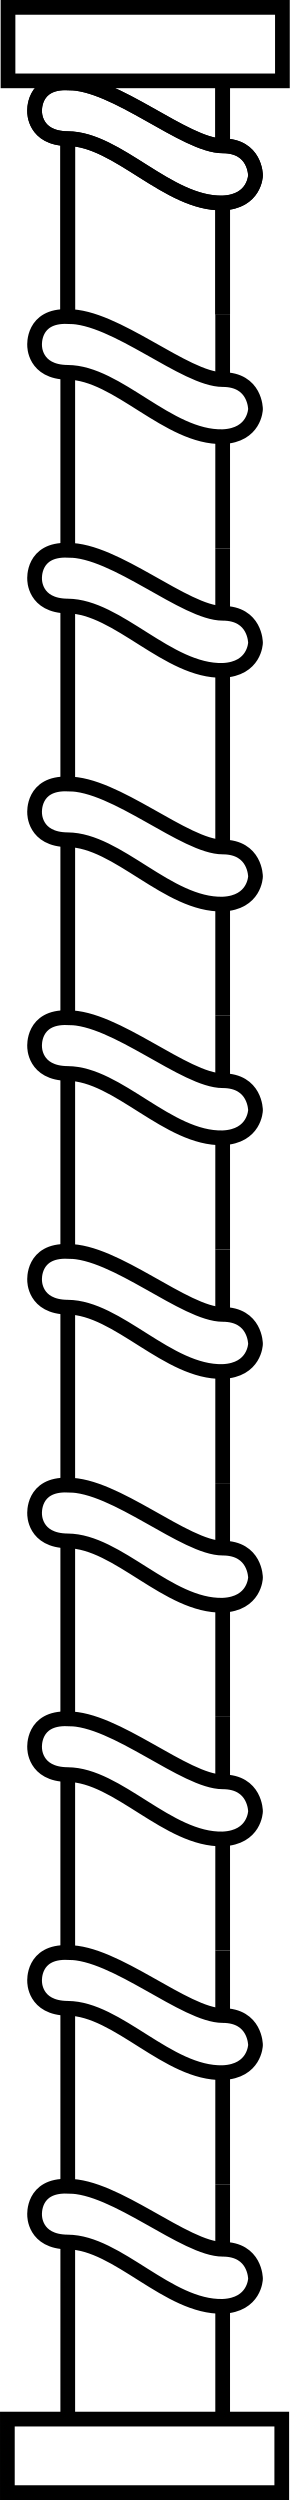
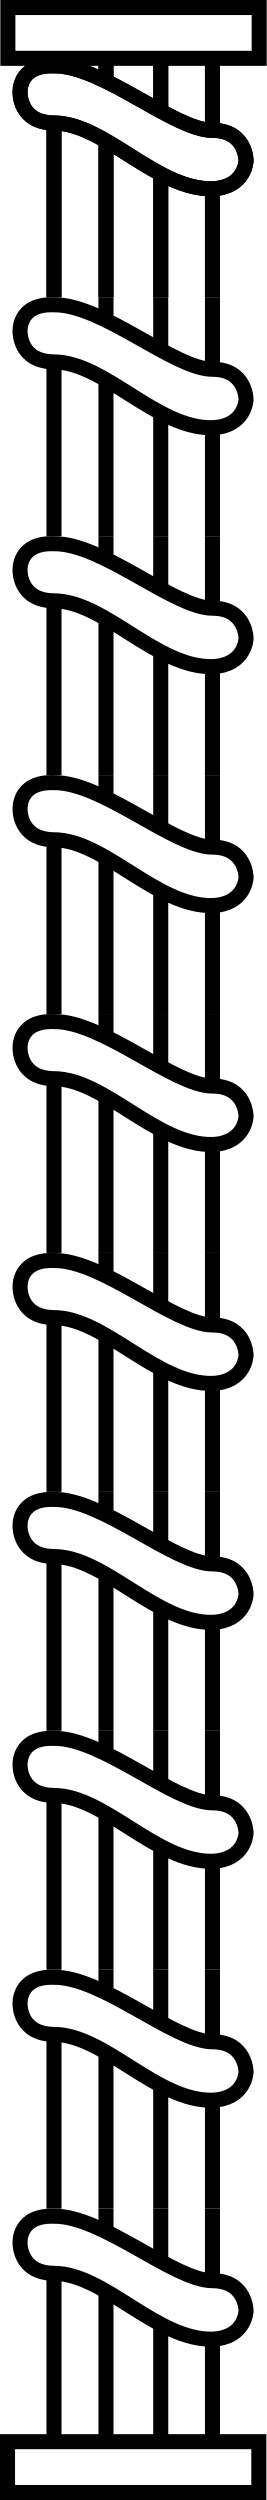
- <svg xmlns="http://www.w3.org/2000/svg" xmlns:xlink="http://www.w3.org/1999/xlink" width="19.696mm" height="169.937mm" viewBox="0 0 19.696 169.937" version="1.1" id="svg5">
+ <svg xmlns="http://www.w3.org/2000/svg" xmlns:xlink="http://www.w3.org/1999/xlink" width="17.721mm" height="166.109mm" viewBox="0 0 17.721 166.109" version="1.1" id="svg5">
  <defs id="defs2" />
-   <g id="layer1" transform="translate(-29.84255,-12.88641)">
-     <g id="g5492">
-       <g id="g4392" style="stroke-width:1;stroke-miterlimit:4;stroke-dasharray:none">
-         <path style="fill:none;stroke:#000000;stroke-width:1;stroke-linecap:butt;stroke-linejoin:miter;stroke-miterlimit:4;stroke-dasharray:none;stroke-opacity:1" d="M 34.448,34.269 V 22.311" id="path931" />
-         <path style="fill:none;stroke:#000000;stroke-width:1;stroke-linecap:butt;stroke-linejoin:miter;stroke-miterlimit:4;stroke-dasharray:none;stroke-opacity:1" d="m 34.448,18.518 c -2.41,-0.089 -2.253,1.963 -2.253,1.963 0,0 -0.046,1.814 2.253,1.829 3.391,0.022 6.827,4.462 10.531,4.373 2.186,-0.089 2.231,-1.874 2.231,-1.874 0,0 -6e-6,-2.008 -2.231,-2.008 -2.543,0 -7.318,-4.328 -10.531,-4.284 z" id="path1126" />
-         <path style="fill:none;stroke:#000000;stroke-width:1;stroke-linecap:butt;stroke-linejoin:miter;stroke-miterlimit:4;stroke-dasharray:none;stroke-opacity:1" d="m 44.978,26.684 v 7.586" id="path3677" />
-         <path style="fill:none;stroke:#000000;stroke-width:1;stroke-linecap:butt;stroke-linejoin:miter;stroke-miterlimit:4;stroke-dasharray:none;stroke-opacity:1" d="m 44.978,18.384 v 4.373" id="path3679" />
-       </g>
-       <use x="0" y="0" xlink:href="#g4392" id="use4496" style="stroke-width:1;stroke-miterlimit:4;stroke-dasharray:none" width="100%" height="100%" />
-       <use x="0" y="0" xlink:href="#g4392" transform="translate(0,15.88636)" id="use4498" style="stroke-width:1;stroke-miterlimit:4;stroke-dasharray:none" width="100%" height="100%" />
-       <use x="0" y="0" xlink:href="#g4392" transform="translate(0,31.77271)" id="use4500" style="stroke-width:1;stroke-miterlimit:4;stroke-dasharray:none" width="100%" height="100%" />
-       <use x="0" y="0" xlink:href="#g4392" transform="translate(0,47.65907)" id="use4502" style="stroke-width:1;stroke-miterlimit:4;stroke-dasharray:none" width="100%" height="100%" />
-       <use x="0" y="0" xlink:href="#g4392" transform="translate(0,63.54542)" id="use4504" style="stroke-width:1;stroke-miterlimit:4;stroke-dasharray:none" width="100%" height="100%" />
-       <use x="0" y="0" xlink:href="#g4392" transform="translate(0,79.43178)" id="use4506" style="stroke-width:1;stroke-miterlimit:4;stroke-dasharray:none" width="100%" height="100%" />
-       <use x="0" y="0" xlink:href="#g4392" transform="translate(0,95.31813)" id="use4508" style="stroke-width:1;stroke-miterlimit:4;stroke-dasharray:none" width="100%" height="100%" />
-       <use x="0" y="0" xlink:href="#g4392" transform="translate(0,111.2045)" id="use4510" style="stroke-width:1;stroke-miterlimit:4;stroke-dasharray:none" width="100%" height="100%" />
-       <use x="0" y="0" xlink:href="#g4392" transform="translate(0,127.0909)" id="use4512" style="stroke-width:1;stroke-miterlimit:4;stroke-dasharray:none" width="100%" height="100%" />
-       <use x="0" y="0" xlink:href="#g4392" transform="translate(0,142.9772)" id="use4514" style="stroke-width:1;stroke-miterlimit:4;stroke-dasharray:none" width="100%" height="100%" />
-       <rect style="fill:none;stroke:#000000;stroke-width:1;stroke-linecap:round;stroke-miterlimit:4;stroke-dasharray:none;stroke-opacity:1" id="rect4643" width="18.652" height="4.998" x="30.343" y="177.325" />
-       <rect style="fill:none;stroke:#000000;stroke-width:1;stroke-linecap:round;stroke-miterlimit:4;stroke-dasharray:none;stroke-opacity:1" id="rect4643-5" width="18.652" height="4.998" x="30.387" y="13.386" />
+   <g id="layer1" transform="translate(-30.86074,-14.51386)">
+     <g id="g9990">
+       <path style="fill:none;stroke:#000000;stroke-width:1;stroke-linecap:butt;stroke-linejoin:miter;stroke-miterlimit:4;stroke-dasharray:none;stroke-opacity:1" d="m 34.448,34.264 3e-6,-11.727" id="path931" />
+       <path style="fill:none;stroke:#000000;stroke-width:1;stroke-linecap:butt;stroke-linejoin:miter;stroke-miterlimit:4;stroke-dasharray:none;stroke-opacity:1" d="m 34.448,18.891 c -2.41,-0.089 -2.253,1.798 -2.253,1.798 0,0 -0.046,1.98 2.253,1.995 3.391,0.022 6.827,4.462 10.531,4.373 2.186,-0.089 2.231,-1.874 2.231,-1.874 0,0 -6e-6,-2.008 -2.231,-2.008 -2.543,0 -7.318,-4.328 -10.531,-4.284 z" id="path1126" />
+       <path style="fill:none;stroke:#000000;stroke-width:1;stroke-linecap:butt;stroke-linejoin:miter;stroke-miterlimit:4;stroke-dasharray:none;stroke-opacity:1" d="m 44.978,27.009 -3e-6,7.255" id="path3677" />
+       <path style="fill:none;stroke:#000000;stroke-width:1;stroke-linecap:butt;stroke-linejoin:miter;stroke-miterlimit:4;stroke-dasharray:none;stroke-opacity:1" d="m 44.978,18.389 v 4.373" id="path3679" />
+       <path style="fill:none;stroke:#000000;stroke-width:1;stroke-linecap:butt;stroke-linejoin:miter;stroke-miterlimit:4;stroke-dasharray:none;stroke-opacity:1" d="m 41.54,34.264 10e-7,-8.202" id="path7614" />
+       <path style="fill:none;stroke:#000000;stroke-width:1;stroke-linecap:butt;stroke-linejoin:miter;stroke-miterlimit:4;stroke-dasharray:none;stroke-opacity:1" d="m 41.54,21.828 -10e-7,-3.44" id="path7618" />
+       <path style="fill:none;stroke:#000000;stroke-width:1;stroke-linecap:butt;stroke-linejoin:miter;stroke-miterlimit:4;stroke-dasharray:none;stroke-opacity:1" d="m 37.902,18.389 1e-6,1.521" id="path7620" />
+       <path style="fill:none;stroke:#000000;stroke-width:1;stroke-linecap:butt;stroke-linejoin:miter;stroke-miterlimit:4;stroke-dasharray:none;stroke-opacity:1" d="m 37.902,23.912 -1e-6,10.352" id="path7622" />
    </g>
+     <use x="0" y="0" xlink:href="#g9990" id="use10013" width="100%" height="100%" />
+     <use x="0" y="0" xlink:href="#g9990" transform="translate(0,15.87523)" id="use10015" width="100%" height="100%" />
+     <use x="0" y="0" xlink:href="#g9990" transform="translate(0,31.75046)" id="use10017" width="100%" height="100%" />
+     <use x="0" y="0" xlink:href="#g9990" transform="translate(0,47.62569)" id="use10019" width="100%" height="100%" />
+     <use x="0" y="0" xlink:href="#g9990" transform="translate(0,63.50092)" id="use10021" width="100%" height="100%" />
+     <use x="0" y="0" xlink:href="#g9990" transform="translate(0,79.37614)" id="use10023" width="100%" height="100%" />
+     <use x="0" y="0" xlink:href="#g9990" transform="translate(0,95.25137)" id="use10025" width="100%" height="100%" />
+     <use x="0" y="0" xlink:href="#g9990" transform="translate(0,111.1266)" id="use10027" width="100%" height="100%" />
+     <use x="0" y="0" xlink:href="#g9990" transform="translate(0,127.0018)" id="use10029" width="100%" height="100%" />
+     <use x="0" y="0" xlink:href="#g9990" transform="translate(0,142.8771)" id="use10031" width="100%" height="100%" />
+     <rect style="fill:none;stroke:#000000;stroke-width:1;stroke-linecap:butt;stroke-miterlimit:4;stroke-dasharray:none;stroke-opacity:1" id="rect10073" width="16.698" height="3.375" x="31.384" y="15.014" />
+     <rect style="fill:none;stroke:#000000;stroke-width:1;stroke-linecap:butt;stroke-miterlimit:4;stroke-dasharray:none;stroke-opacity:1" id="rect10073-5" width="16.698" height="3.375" x="31.361" y="176.748" />
  </g>
</svg>
